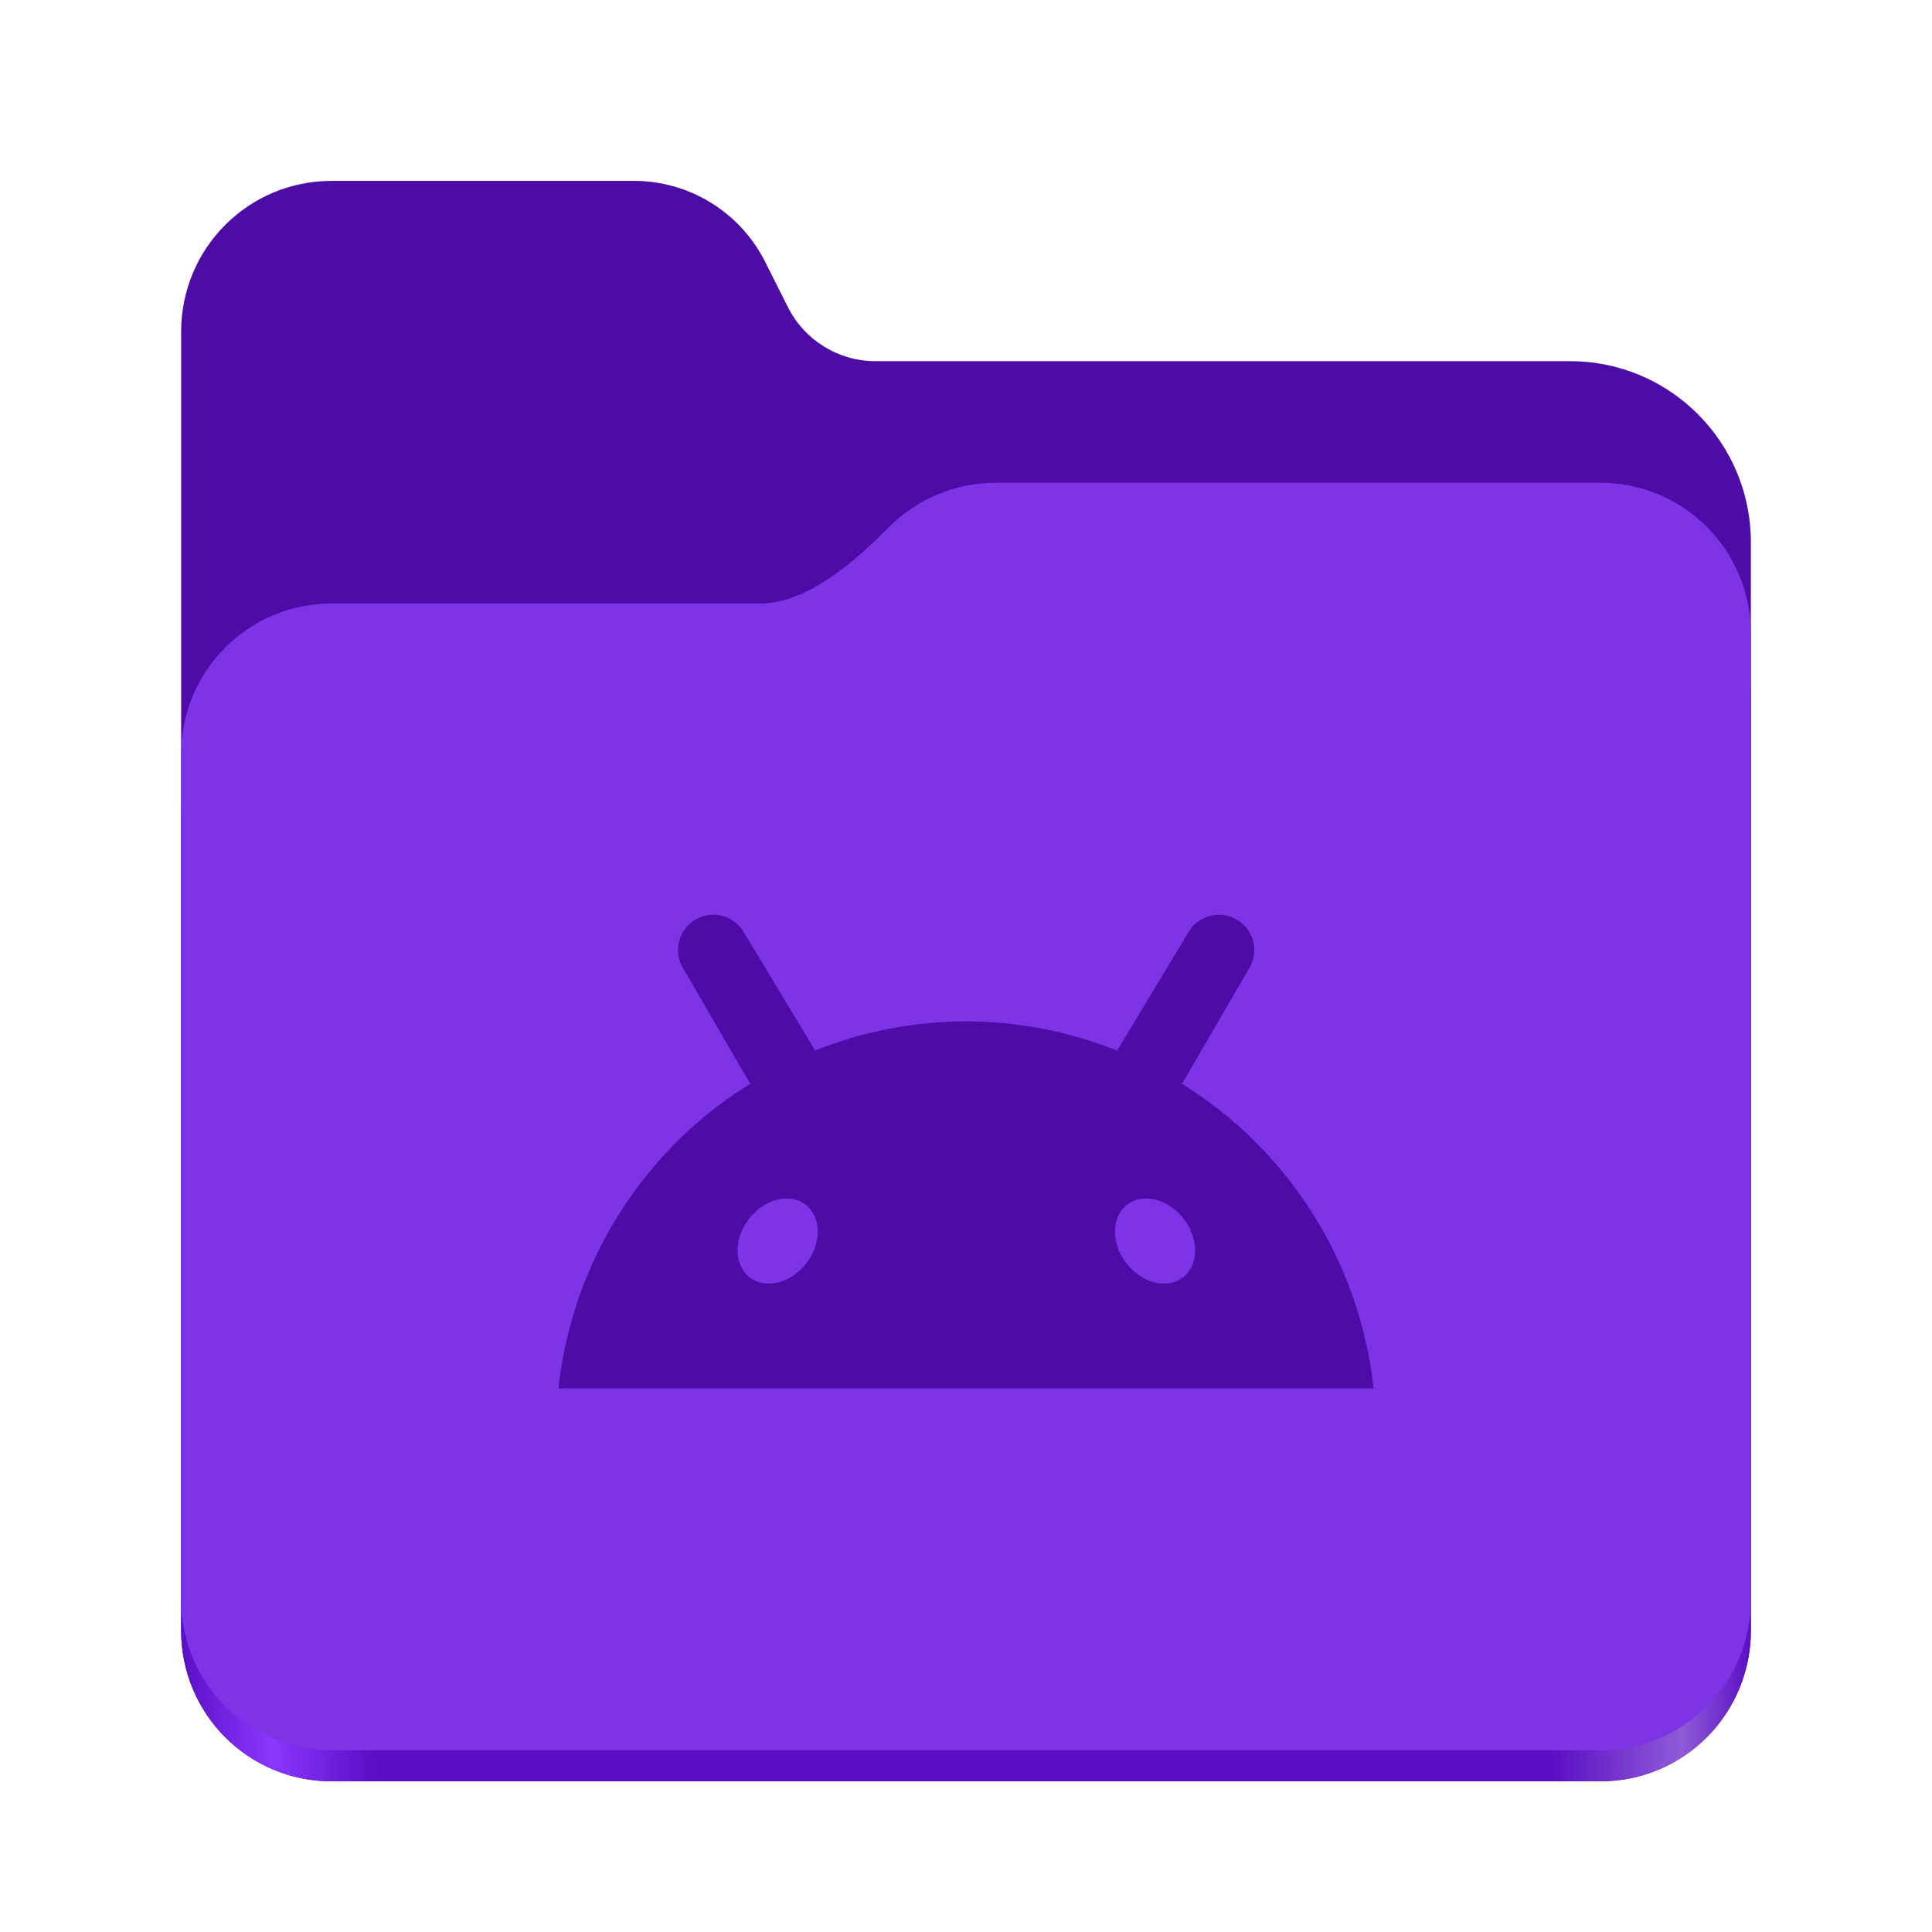
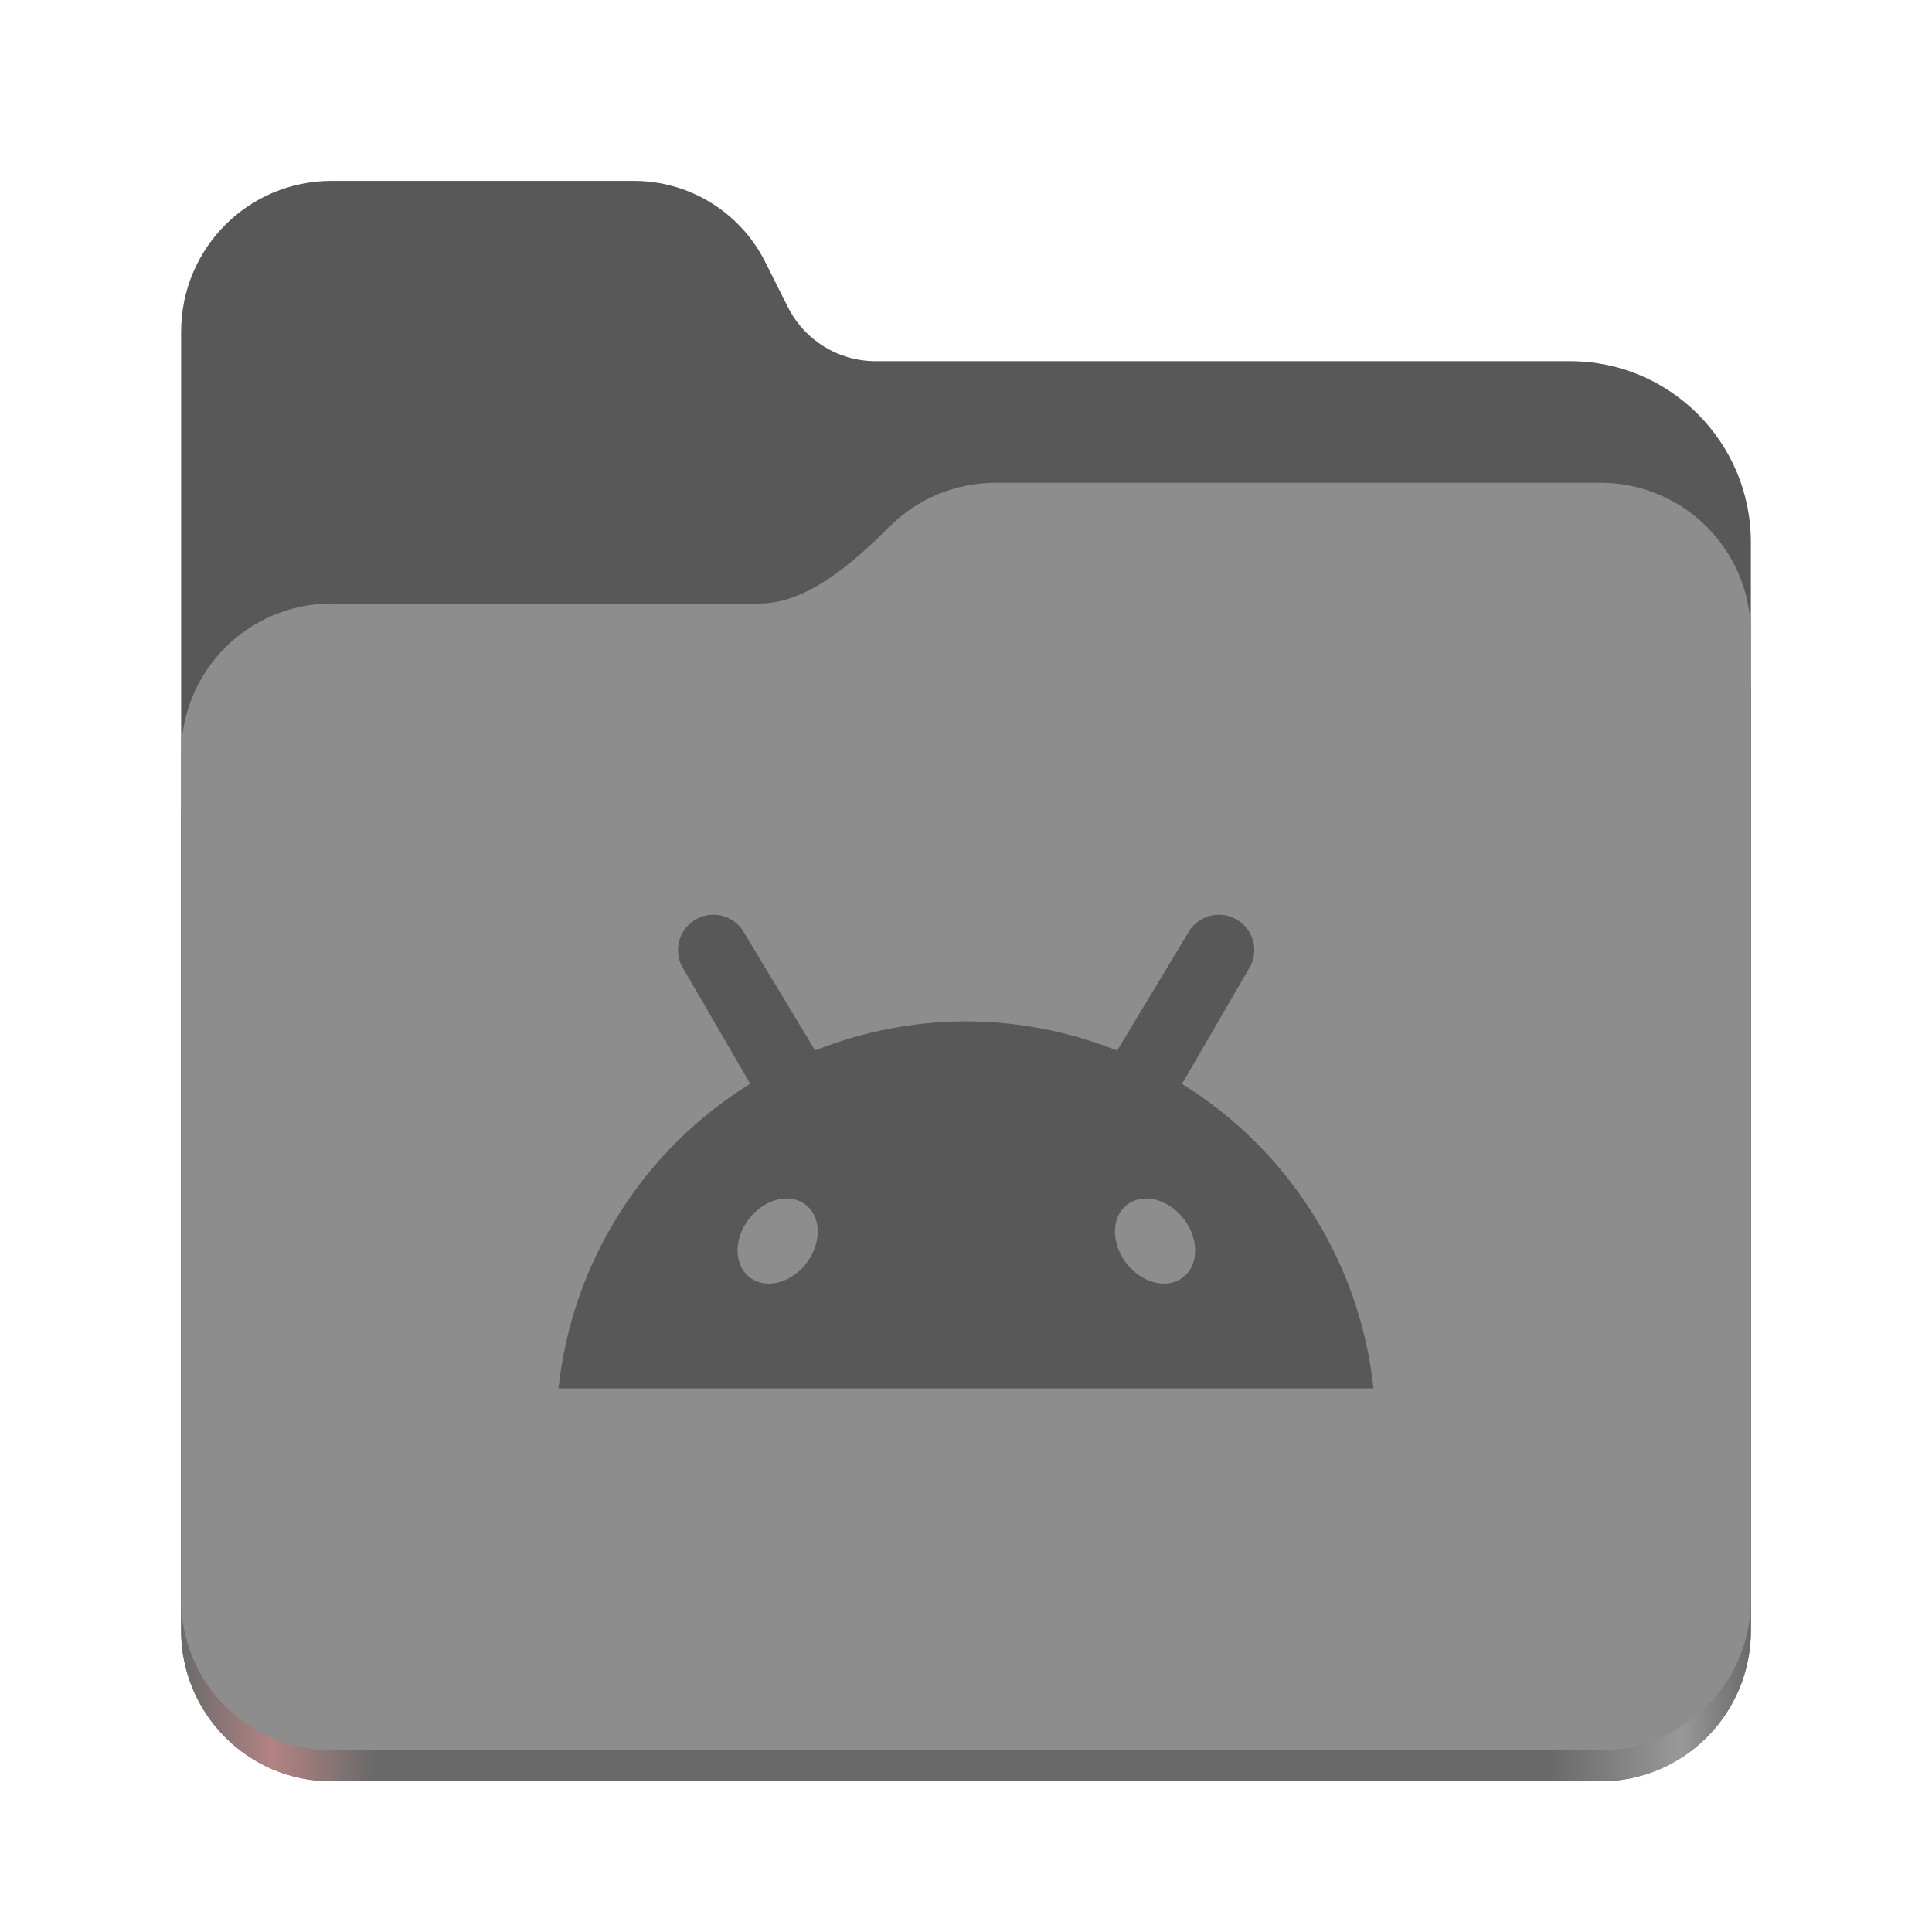
<svg xmlns="http://www.w3.org/2000/svg" xmlns:xlink="http://www.w3.org/1999/xlink" height="128" viewBox="0 0 128 128" width="128" version="1.1" id="svg5248">
  <defs id="defs5252">
    <linearGradient xlink:href="#linearGradient2023" id="linearGradient2025" x1="2689.252" y1="-1106.803" x2="2918.07" y2="-1106.803" gradientUnits="userSpaceOnUse" />
    <linearGradient id="linearGradient2023">
-       <stop style="stop-color:#5b0ec6;stop-opacity:1;" offset="0" id="stop2019" />
-       <stop style="stop-color:#8b37ff;stop-opacity:1;" offset="0.058" id="stop2795" />
-       <stop style="stop-color:#5b0ec6;stop-opacity:1;" offset="0.122" id="stop2797" />
-       <stop style="stop-color:#5b0ec6;stop-opacity:1;" offset="0.873" id="stop2793" />
-       <stop style="stop-color:#8f5bd7;stop-opacity:1;" offset="0.956" id="stop2791" />
-       <stop style="stop-color:#5b0ec6;stop-opacity:1;" offset="1" id="stop2021" />
+       <stop style="stop-color:#6a6a6a;stop-opacity:1;" offset="0" id="stop2019" />
+       <stop style="stop-color:#b38383;stop-opacity:1;" offset="0.058" id="stop2795" />
+       <stop style="stop-color:#6a6a6a;stop-opacity:1;" offset="0.122" id="stop2797" />
+       <stop style="stop-color:#6a6a6a;stop-opacity:1;" offset="0.873" id="stop2793" />
+       <stop style="stop-color:#999999;stop-opacity:1;" offset="0.956" id="stop2791" />
+       <stop style="stop-color:#6a6a6a;stop-opacity:1;" offset="1" id="stop2021" />
    </linearGradient>
  </defs>
  <linearGradient id="a" gradientUnits="userSpaceOnUse" x1="12" x2="116" y1="64" y2="64">
    <stop offset="0" stop-color="#3d3846" id="stop5214" />
    <stop offset="0.05" stop-color="#77767b" id="stop5216" />
    <stop offset="0.1" stop-color="#5e5c64" id="stop5218" />
    <stop offset="0.9" stop-color="#504e56" id="stop5220" />
    <stop offset="0.95" stop-color="#77767b" id="stop5222" />
    <stop offset="1" stop-color="#3d3846" id="stop5224" />
  </linearGradient>
  <linearGradient id="b" gradientUnits="userSpaceOnUse" x1="12" x2="112.041" y1="60" y2="80.988">
    <stop offset="0" stop-color="#77767b" id="stop5227" />
    <stop offset="0.384" stop-color="#9a9996" id="stop5229" />
    <stop offset="0.721" stop-color="#77767b" id="stop5231" />
    <stop offset="1" stop-color="#68666f" id="stop5233" />
  </linearGradient>
  <g id="g760" style="display:inline;stroke-width:1.264;enable-background:new" transform="matrix(0.4545101,0,0,0.4555215,-1210.292,616.1566)">
-     <path id="rect1135" style="fill:#4c0ca5;fill-opacity:1;stroke-width:8.791;stroke-linecap:round;stop-color:#000000" d="m 2711.206,-1326.332 c -12.162,0 -21.954,9.791 -21.954,21.953 v 188.867 c 0,12.162 9.793,21.953 21.954,21.953 h 184.909 c 12.162,0 21.954,-9.791 21.954,-21.953 v -158.255 a 26.343,26.343 45 0 0 -26.343,-26.343 h -101.266 a 14.284,14.284 31.639 0 1 -12.758,-7.861 l -3.308,-6.57 a 21.426,21.426 31.639 0 0 -19.137,-11.791 z" />
+     <path id="rect1135" style="fill:#595858;fill-opacity:1;stroke-width:8.791;stroke-linecap:round;stop-color:#000000" d="m 2711.206,-1326.332 c -12.162,0 -21.954,9.791 -21.954,21.953 v 188.867 c 0,12.162 9.793,21.953 21.954,21.953 h 184.909 c 12.162,0 21.954,-9.791 21.954,-21.953 v -158.255 a 26.343,26.343 45 0 0 -26.343,-26.343 h -101.266 a 14.284,14.284 31.639 0 1 -12.758,-7.861 l -3.308,-6.57 a 21.426,21.426 31.639 0 0 -19.137,-11.791 z" />
    <path id="path1953" style="fill:url(#linearGradient2025);fill-opacity:1;stroke-width:8.791;stroke-linecap:round;stop-color:#000000" d="m 2808.014,-1273.645 c -6.043,0 -11.502,2.418 -15.465,6.343 -5.003,4.955 -11.848,11.22 -18.994,11.22 h -62.349 c -12.162,0 -21.954,9.791 -21.954,21.953 v 118.618 c 0,12.162 9.793,21.953 21.954,21.953 h 184.909 c 12.162,0 21.954,-9.791 21.954,-21.953 v -105.446 -13.172 -17.562 c 0,-12.162 -9.793,-21.953 -21.954,-21.953 z" />
-     <path id="rect1586" style="fill:#7e33e7;fill-opacity:1;stroke-width:8.791;stroke-linecap:round;stop-color:#000000" d="m 2808.014,-1282.426 c -6.043,0 -11.502,2.418 -15.465,6.343 -5.003,4.955 -11.848,11.22 -18.994,11.22 h -62.349 c -12.162,0 -21.954,9.791 -21.954,21.953 v 122.887 c 0,12.162 9.793,21.953 21.954,21.953 h 184.909 c 12.162,0 21.954,-9.791 21.954,-21.953 v -109.715 -13.172 -17.562 c 0,-12.162 -9.793,-21.953 -21.954,-21.953 z" />
+     <path id="rect1586" style="fill:#8d8d8d;fill-opacity:1;stroke-width:8.791;stroke-linecap:round;stop-color:#000000" d="m 2808.014,-1282.426 c -6.043,0 -11.502,2.418 -15.465,6.343 -5.003,4.955 -11.848,11.22 -18.994,11.22 h -62.349 c -12.162,0 -21.954,9.791 -21.954,21.953 v 122.887 c 0,12.162 9.793,21.953 21.954,21.953 h 184.909 c 12.162,0 21.954,-9.791 21.954,-21.953 v -109.715 -13.172 -17.562 c 0,-12.162 -9.793,-21.953 -21.954,-21.953 z" />
  </g>
-   <path id="path7721" style="fill:#4c0ca5;fill-opacity:1;stroke-width:8.72;stroke-linecap:round;stroke-linejoin:round;paint-order:stroke fill markers" d="m 47.263,60.604 c -1.294,0 -2.344,1.049 -2.344,2.344 6.69e-4,0.369 0.089,0.733 0.257,1.062 l 4.501,7.745 0.119,-0.014 A 27.159,27.159 0 0 0 37,91.985 H 91 A 27.159,27.159 0 0 0 78.198,71.738 l 0.144,0.017 4.501,-7.745 c 0.168,-0.329 0.256,-0.693 0.257,-1.062 0,-1.294 -1.049,-2.344 -2.343,-2.344 -0.765,-1.57e-4 -1.481,0.373 -1.92,0.999 l -4.811,7.977 0.023,0.038 A 27.159,27.159 0 0 0 63.991,67.666 27.159,27.159 0 0 0 53.979,69.604 l 0.015,-0.024 -4.811,-7.977 c -0.439,-0.626 -1.155,-1 -1.92,-0.999 z m 4.852,18.799 a 2.404,3.039 37.533 0 1 1.998,2.82 2.404,3.039 37.533 0 1 -3.183,2.82 2.404,3.039 37.533 0 1 -1.998,-2.82 2.404,3.039 37.533 0 1 3.183,-2.82 z m 23.817,0 a 3.039,2.404 52.467 0 1 3.183,2.82 3.039,2.404 52.467 0 1 -1.998,2.82 3.039,2.404 52.467 0 1 -3.183,-2.82 3.039,2.404 52.467 0 1 1.998,-2.82 z" />
+   <path id="path7721" style="fill:#595858;fill-opacity:1;stroke-width:8.72;stroke-linecap:round;stroke-linejoin:round;paint-order:stroke fill markers" d="m 47.263,60.604 c -1.294,0 -2.344,1.049 -2.344,2.344 6.69e-4,0.369 0.089,0.733 0.257,1.062 l 4.501,7.745 0.119,-0.014 A 27.159,27.159 0 0 0 37,91.985 H 91 A 27.159,27.159 0 0 0 78.198,71.738 l 0.144,0.017 4.501,-7.745 c 0.168,-0.329 0.256,-0.693 0.257,-1.062 0,-1.294 -1.049,-2.344 -2.343,-2.344 -0.765,-1.57e-4 -1.481,0.373 -1.92,0.999 l -4.811,7.977 0.023,0.038 A 27.159,27.159 0 0 0 63.991,67.666 27.159,27.159 0 0 0 53.979,69.604 l 0.015,-0.024 -4.811,-7.977 c -0.439,-0.626 -1.155,-1 -1.92,-0.999 z m 4.852,18.799 a 2.404,3.039 37.533 0 1 1.998,2.82 2.404,3.039 37.533 0 1 -3.183,2.82 2.404,3.039 37.533 0 1 -1.998,-2.82 2.404,3.039 37.533 0 1 3.183,-2.82 z m 23.817,0 a 3.039,2.404 52.467 0 1 3.183,2.82 3.039,2.404 52.467 0 1 -1.998,2.82 3.039,2.404 52.467 0 1 -3.183,-2.82 3.039,2.404 52.467 0 1 1.998,-2.82 z" />
</svg>
